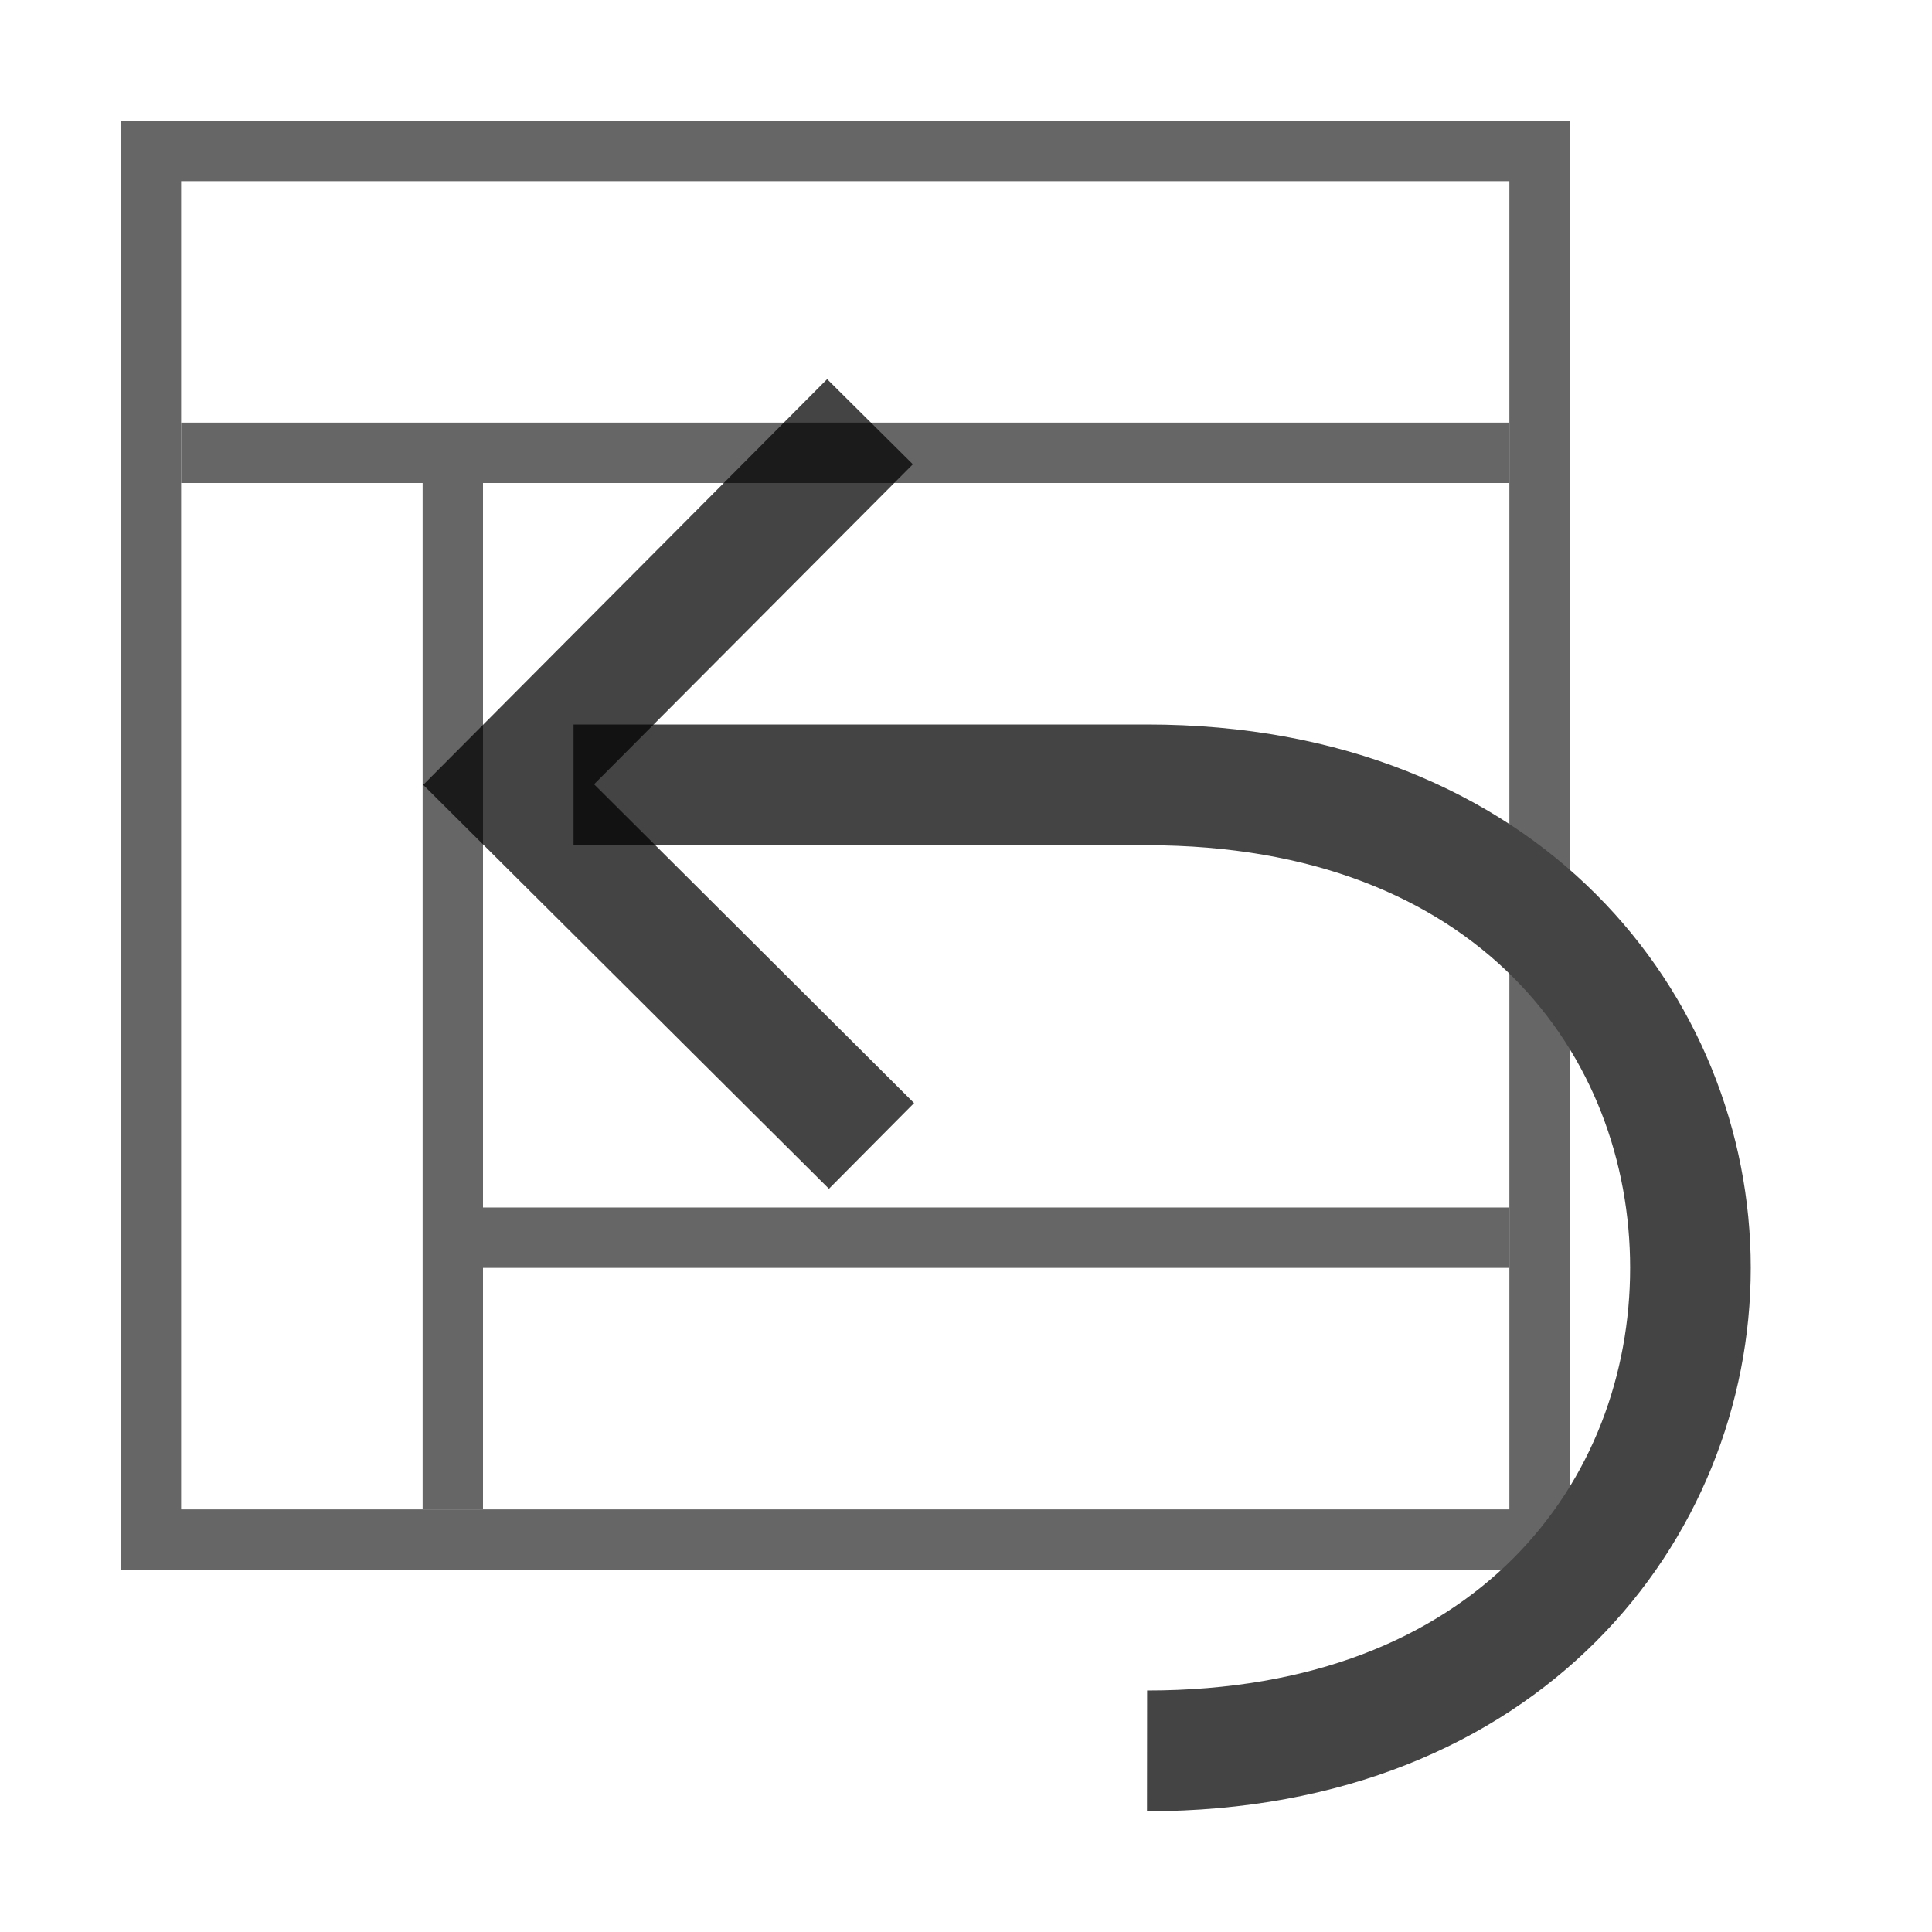
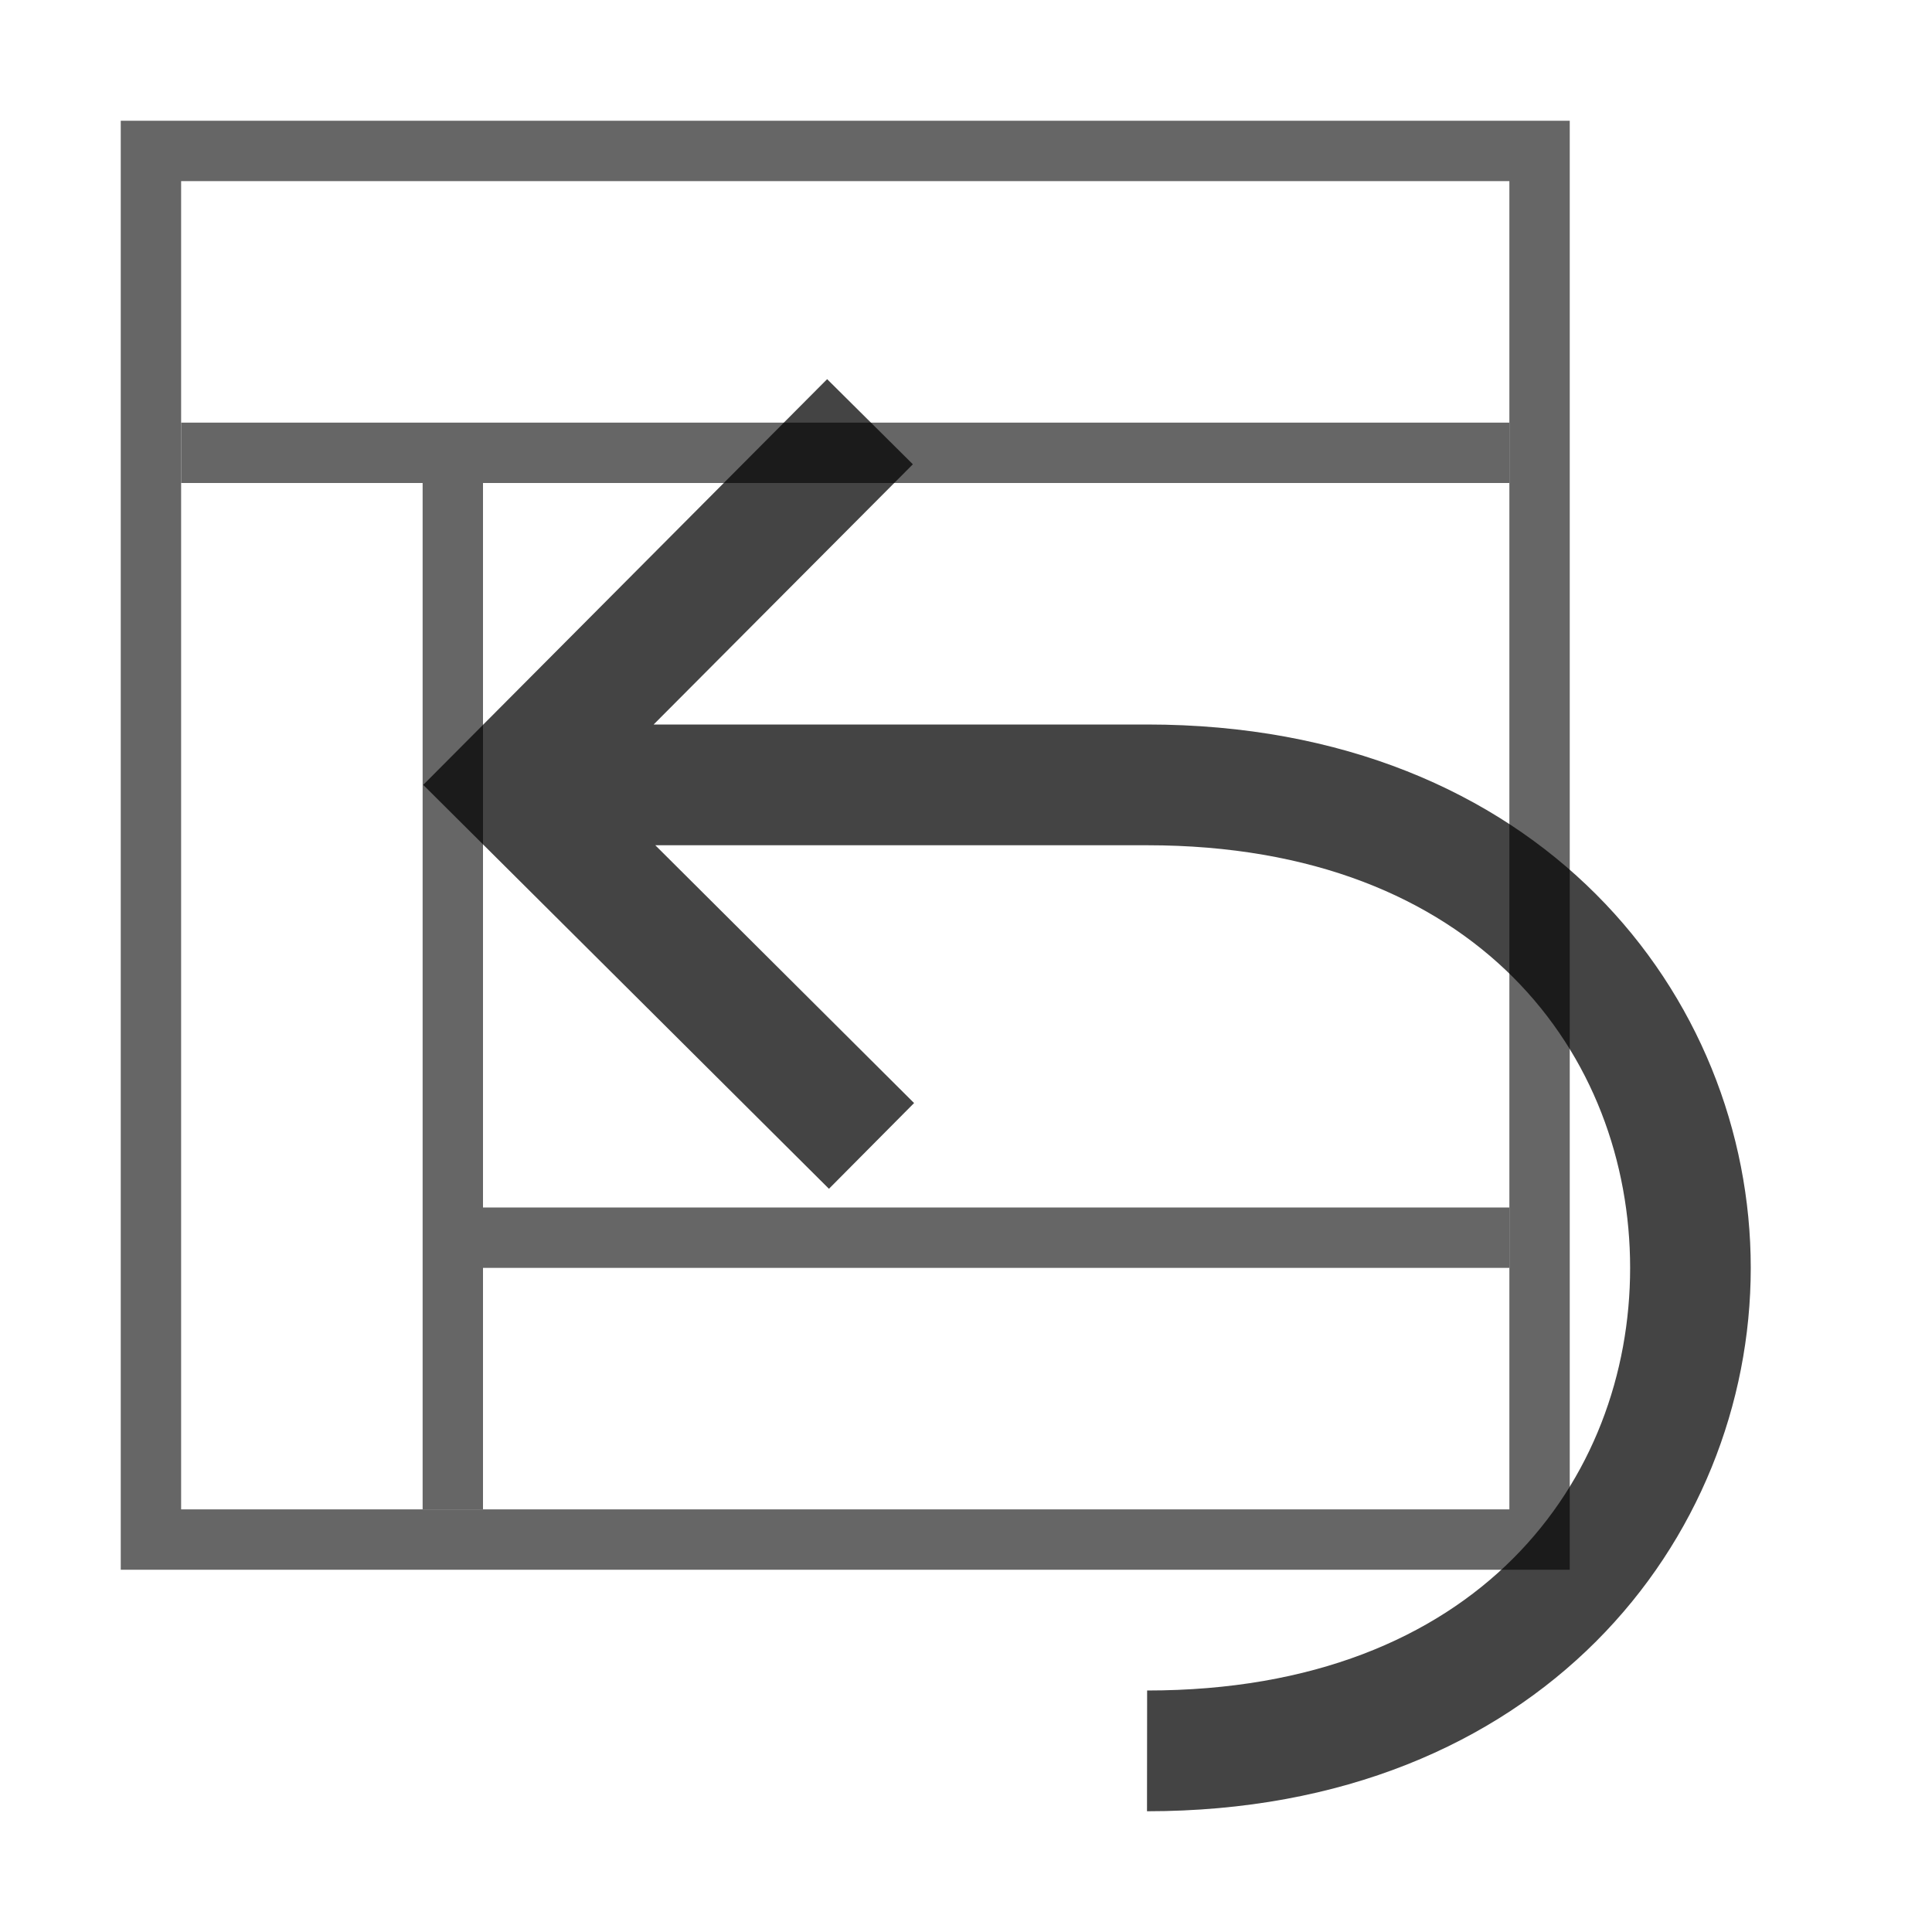
<svg xmlns="http://www.w3.org/2000/svg" version="1.1" viewBox="0 0 32 32">
  <g fill="none" stroke="#666">
    <path d="m2.5 2.5h23v23h-23z" />
    <path d="m25 7.5h-22" />
    <path d="m7.5 8v17" />
    <path d="m8 20.5h17" />
  </g>
-   <path d="m19 12h-9.5v2h9.5c5.5 0 8 3.5 8 7s-2.5 7-8 7l-2e-3 2c6.5 0 10-4.5 10-9s-3.5-9-10-9z" fill="#444" />
-   <path d="m13.7 6.28-6.69 6.72 6.72 6.69 1.41-1.42-5.3-5.28 5.28-5.3z" fill="#444" style="mix-blend-mode:multiply" />
+   <path d="m13.7 6.28-6.69 6.72 6.72 6.69 1.41-1.42-5.3-5.28 5.28-5.3zm5.3 5.72h-9.5v2h9.5c5.5 0 8 3.5 8 7s-2.5 7-8 7l-2e-3 2c6.5 0 10-4.5 10-9s-3.5-9-10-9z" fill="#444" style="mix-blend-mode:multiply" />
</svg>
